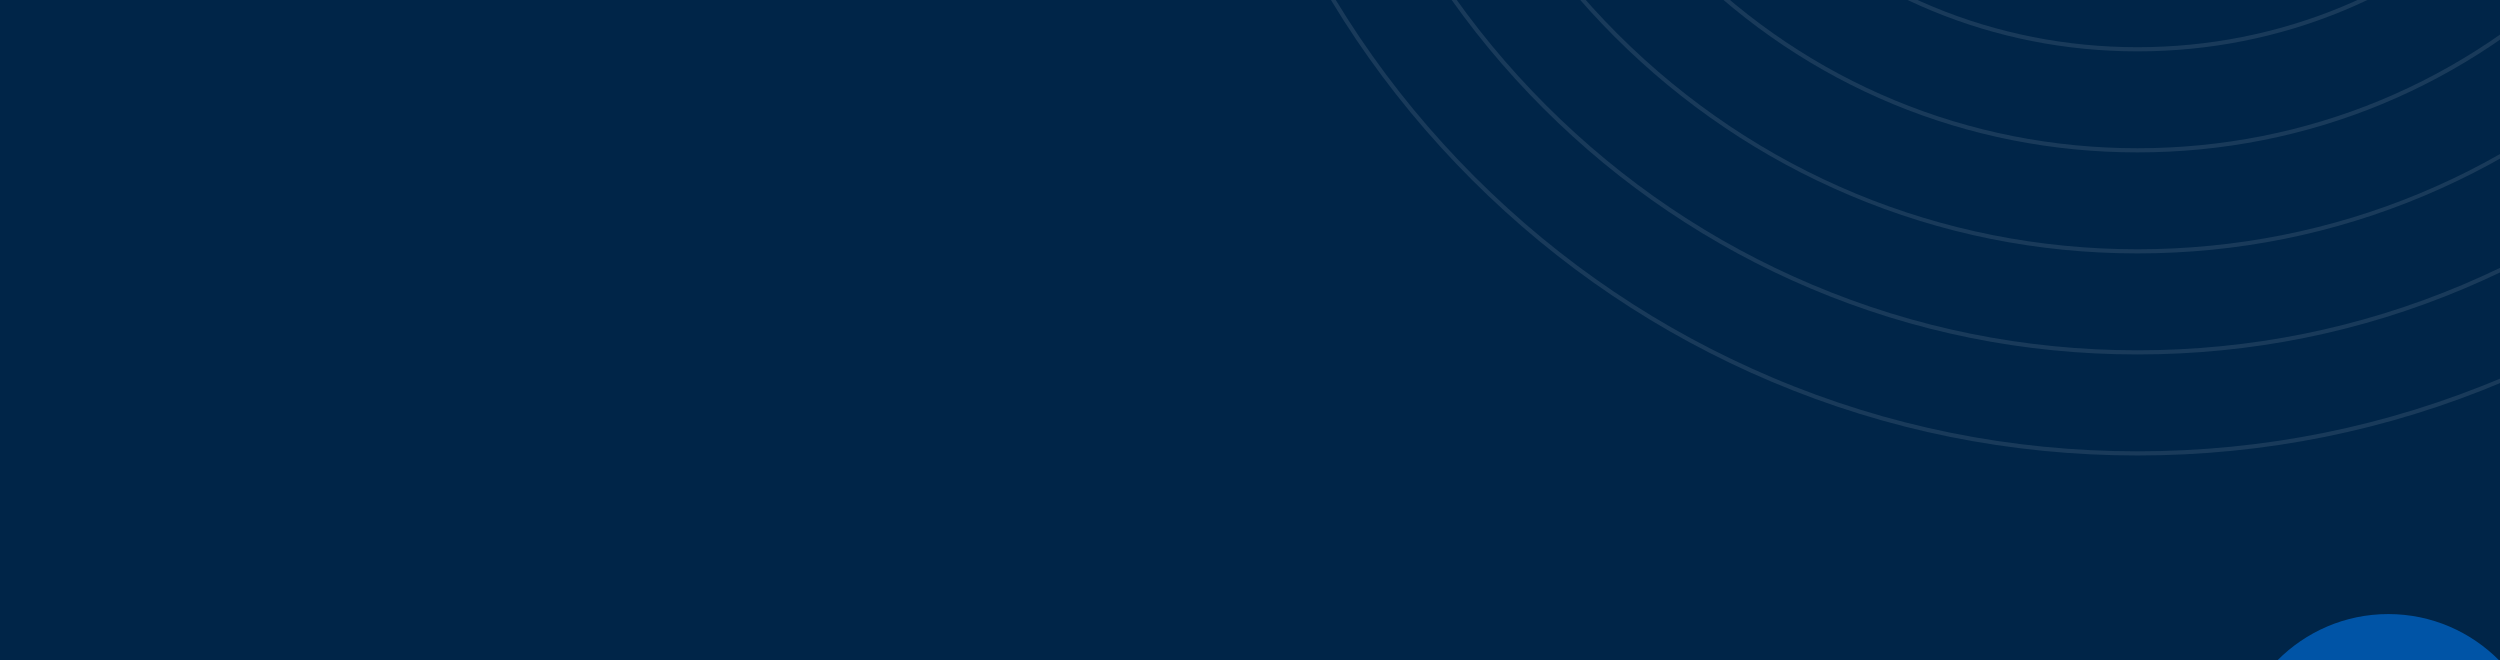
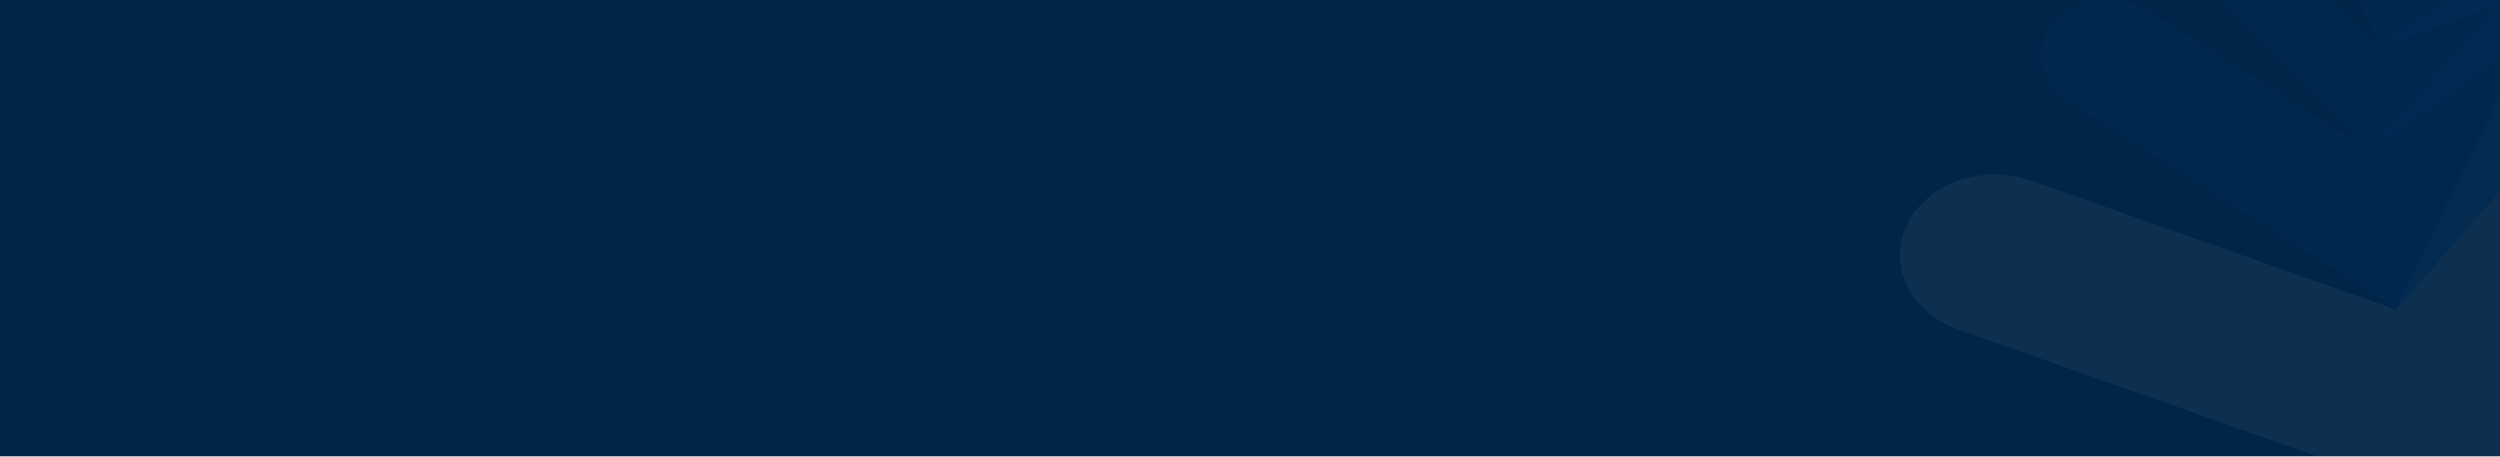
- <svg xmlns="http://www.w3.org/2000/svg" width="1600" height="422" viewBox="0 0 1600 422" fill="none">
-   <path d="M1600 0H0V528H1600V0Z" fill="#002548" />
-   <mask id="mask0_6911_16314" style="mask-type:luminance" maskUnits="userSpaceOnUse" x="0" y="0" width="1600" height="528">
-     <path d="M1600 0H0V528H1600V0Z" fill="white" />
-   </mask>
-   <g mask="url(#mask0_6911_16314)">
+ <svg xmlns="http://www.w3.org/2000/svg" width="1600" height="292" viewBox="0 0 1600 292" fill="none">
+   <g clip-path="url(#clip0_11717_16520)">
+     <path d="M1601 0H-1V292H1601V0Z" fill="#002548" />
    <g opacity="0.1">
-       <path d="M1368 32.87C1276.15 32.87 1189.8 -2.9 1124.85 -67.85C1059.9 -132.8 1024.13 -219.15 1024.13 -311C1024.13 -402.85 1059.9 -489.2 1124.85 -554.15C1189.8 -619.1 1276.15 -654.87 1368 -654.87C1459.85 -654.87 1546.2 -619.1 1611.15 -554.15C1676.1 -489.2 1711.87 -402.85 1711.87 -311C1711.87 -219.15 1676.1 -132.8 1611.15 -67.85C1546.2 -2.9 1459.85 32.87 1368 32.87ZM1368 -652.22C1276.86 -652.22 1191.17 -616.73 1126.72 -552.28C1062.27 -487.83 1026.78 -402.14 1026.78 -311C1026.78 -219.86 1062.27 -134.17 1126.72 -69.72C1191.17 -5.27 1276.86 30.22 1368 30.22C1459.14 30.22 1544.83 -5.27 1609.28 -69.72C1673.73 -134.17 1709.22 -219.86 1709.22 -311C1709.22 -402.14 1673.73 -487.83 1609.28 -552.28C1544.83 -616.73 1459.14 -652.22 1368 -652.22Z" fill="white" />
-       <path d="M1368 97.53C1258.88 97.53 1156.29 55.04 1079.13 -22.12C1001.97 -99.28 959.469 -201.88 959.469 -311C959.469 -420.12 1001.96 -522.71 1079.12 -599.87C1156.28 -677.03 1258.88 -719.53 1368 -719.53C1477.12 -719.53 1579.71 -677.04 1656.87 -599.88C1734.03 -522.72 1776.53 -420.12 1776.53 -311C1776.53 -201.88 1734.04 -99.29 1656.88 -22.13C1579.72 55.03 1477.12 97.53 1368 97.53ZM1368 -716.88C1259.59 -716.88 1157.66 -674.66 1081 -598C1004.34 -521.34 962.119 -419.41 962.119 -311C962.119 -202.59 1004.34 -100.66 1081 -24C1157.66 52.66 1259.59 94.88 1368 94.88C1476.41 94.88 1578.34 52.66 1655 -24C1731.66 -100.66 1773.88 -202.59 1773.88 -311C1773.88 -419.41 1731.66 -521.34 1655 -598C1578.34 -674.66 1476.41 -716.88 1368 -716.88Z" fill="white" />
-       <path d="M1368 162.18C1304.12 162.18 1242.15 149.67 1183.82 124.99C1127.47 101.16 1076.87 67.04 1033.41 23.58C989.95 -19.86 955.83 -70.47 932 -126.82C907.33 -185.15 894.82 -247.12 894.82 -311C894.82 -374.88 907.33 -436.85 932 -495.18C955.83 -551.53 989.95 -602.13 1033.41 -645.59C1076.87 -689.05 1127.47 -723.16 1183.82 -747C1242.16 -771.68 1304.13 -784.19 1368 -784.19C1431.87 -784.19 1493.85 -771.68 1552.18 -747C1608.53 -723.17 1659.13 -689.05 1702.59 -645.59C1746.05 -602.13 1780.16 -551.53 1804 -495.18C1828.68 -436.84 1841.19 -374.87 1841.19 -311C1841.19 -247.13 1828.67 -185.15 1804 -126.82C1780.17 -70.47 1746.05 -19.87 1702.59 23.59C1659.13 67.05 1608.53 101.16 1552.18 125C1493.85 149.67 1431.88 162.18 1368 162.18ZM1368 -781.54C1242.31 -781.54 1124.15 -732.6 1035.28 -643.72C946.41 -554.84 897.46 -436.69 897.46 -311C897.46 -185.31 946.4 -67.15 1035.28 21.72C1124.16 110.59 1242.31 159.54 1368 159.54C1493.69 159.54 1611.85 110.6 1700.72 21.72C1789.59 -67.15 1838.54 -185.32 1838.54 -311C1838.54 -436.68 1789.6 -554.85 1700.72 -643.72C1611.85 -732.59 1493.69 -781.54 1368 -781.54Z" fill="white" />
-       <path d="M1368 226.84C1295.39 226.84 1224.96 212.62 1158.65 184.57C1094.6 157.48 1037.08 118.7 987.69 69.31C938.3 19.92 899.52 -37.6 872.43 -101.65C844.38 -167.96 830.16 -238.39 830.16 -311C830.16 -383.61 844.38 -454.04 872.43 -520.35C899.52 -584.4 938.3 -641.92 987.69 -691.31C1037.08 -740.7 1094.6 -779.48 1158.65 -806.57C1224.96 -834.62 1295.39 -848.84 1368 -848.84C1440.61 -848.84 1511.04 -834.62 1577.35 -806.57C1641.4 -779.48 1698.92 -740.7 1748.31 -691.31C1797.7 -641.92 1836.48 -584.4 1863.57 -520.35C1891.62 -454.04 1905.84 -383.61 1905.84 -311C1905.84 -238.39 1891.62 -167.96 1863.57 -101.65C1836.48 -37.6 1797.7 19.92 1748.31 69.31C1698.92 118.7 1641.4 157.48 1577.35 184.57C1511.04 212.62 1440.61 226.84 1368 226.84ZM1368 -846.2C1295.75 -846.2 1225.66 -832.05 1159.68 -804.14C1095.95 -777.18 1038.71 -738.59 989.56 -689.44C940.41 -640.29 901.82 -583.05 874.86 -519.32C846.95 -453.34 832.8 -383.25 832.8 -311C832.8 -238.75 846.95 -168.66 874.86 -102.68C901.82 -38.95 940.41 18.29 989.56 67.44C1038.71 116.59 1095.95 155.18 1159.68 182.14C1225.66 210.05 1295.75 224.2 1368 224.2C1440.25 224.2 1510.34 210.05 1576.32 182.14C1640.05 155.18 1697.29 116.59 1746.44 67.44C1795.59 18.29 1834.18 -38.95 1861.14 -102.68C1889.05 -168.66 1903.2 -238.75 1903.2 -311C1903.2 -383.25 1889.05 -453.34 1861.14 -519.32C1834.18 -583.05 1795.59 -640.29 1746.44 -689.44C1697.29 -738.59 1640.05 -777.18 1576.32 -804.14C1510.34 -832.05 1440.25 -846.2 1368 -846.2Z" fill="white" />
-       <path d="M1368 291.5C1286.66 291.5 1207.76 275.57 1133.48 244.15C1061.73 213.8 997.3 170.36 941.97 115.03C886.64 59.7 843.19 -4.73 812.85 -76.48C781.43 -150.76 765.5 -229.66 765.5 -311C765.5 -392.34 781.43 -471.24 812.85 -545.52C843.2 -617.27 886.64 -681.7 941.97 -737.03C997.3 -792.36 1061.74 -835.8 1133.48 -866.15C1207.76 -897.57 1286.66 -913.5 1368 -913.5C1449.34 -913.5 1528.24 -897.57 1602.52 -866.15C1674.27 -835.8 1738.7 -792.36 1794.03 -737.03C1849.36 -681.7 1892.8 -617.26 1923.15 -545.52C1954.57 -471.24 1970.5 -392.34 1970.5 -311C1970.5 -229.66 1954.57 -150.76 1923.15 -76.48C1892.8 -4.73 1849.36 59.7 1794.03 115.03C1738.7 170.36 1674.26 213.81 1602.52 244.15C1528.24 275.57 1449.34 291.5 1368 291.5ZM1368 -910.85C1287.02 -910.85 1208.46 -894.99 1134.51 -863.71C1063.08 -833.5 998.93 -790.25 943.84 -735.16C888.75 -680.07 845.5 -615.92 815.28 -544.49C784 -470.54 768.14 -391.98 768.14 -311C768.14 -230.02 784.01 -151.46 815.28 -77.51C845.49 -6.08 888.74 58.07 943.83 113.16C998.92 168.25 1063.07 211.5 1134.5 241.71C1208.45 272.99 1287.01 288.85 1367.99 288.85C1448.97 288.85 1527.53 272.99 1601.48 241.71C1672.91 211.5 1737.06 168.25 1792.15 113.16C1847.24 58.07 1890.49 -6.08 1920.7 -77.51C1951.98 -151.46 1967.84 -230.02 1967.84 -311C1967.84 -391.98 1951.98 -470.54 1920.7 -544.49C1890.49 -615.92 1847.24 -680.07 1792.15 -735.16C1737.06 -790.25 1672.91 -833.5 1601.48 -863.71C1527.54 -894.99 1448.98 -910.85 1368 -910.85Z" fill="white" />
+       <path opacity="0.5" d="M1598.81 333L1253.4 210.955C1222.49 200.015 1207.84 169.817 1220.62 143.494C1233.46 117.171 1268.92 104.693 1299.83 115.575L1533.18 198.021L1629.32 0.88C1642.17 -25.443 1677.62 -37.921 1708.53 -27.039C1739.44 -16.099 1754.09 14.099 1741.31 40.422L1598.81 333Z" fill="white" />
+       <path opacity="0.7" d="M1534.29 197.512L1323.55 64.548C1304.7 52.627 1300.74 29.981 1314.76 13.953C1328.78 -2.076 1355.42 -5.442 1374.27 6.48L1516.65 96.32L1621.52 -23.752C1635.54 -39.781 1662.17 -43.146 1681.03 -31.224C1699.88 -19.303 1703.84 3.343 1689.82 19.371L1534.29 197.512Z" fill="#0054A6" />
+       <path opacity="0.7" d="M1515.95 97.127L1404.74 -16.259C1394.75 -26.426 1396.36 -41.506 1408.29 -50.017C1420.22 -58.528 1437.92 -57.157 1447.91 -46.99L1523.05 29.61L1612.27 -33.909C1624.2 -42.42 1641.9 -41.049 1651.89 -30.882C1661.88 -20.714 1660.27 -5.634 1648.34 2.877L1515.95 97.127Z" fill="#0054A6" />
+       <path opacity="0.7" d="M1523.49 29.999L1479.85 -59.184C1475.95 -67.168 1480.39 -76.348 1489.82 -79.656C1499.25 -82.963 1510.09 -79.2 1514 -71.216L1543.49 -10.943L1614.07 -35.691C1623.49 -38.998 1634.34 -35.235 1638.24 -27.252C1642.15 -19.269 1637.7 -10.088 1628.27 -6.781L1523.49 29.999Z" fill="#0054A6" />
    </g>
  </g>
-   <mask id="mask1_6911_16314" style="mask-type:luminance" maskUnits="userSpaceOnUse" x="0" y="0" width="1600" height="528">
-     <path d="M1600 0H0V528H1600V0Z" fill="white" />
-   </mask>
-   <g mask="url(#mask1_6911_16314)">
-     <path d="M1528.5 596C1584 596 1629 550.557 1629 494.5C1629 438.443 1584 393 1528.5 393C1473 393 1428 438.443 1428 494.5C1428 550.557 1473 596 1528.5 596Z" fill="#0054A6" />
-   </g>
+   <defs>
+     <clipPath id="clip0_11717_16520">
+       <rect width="1600" height="292" fill="white" />
+     </clipPath>
+   </defs>
</svg>
